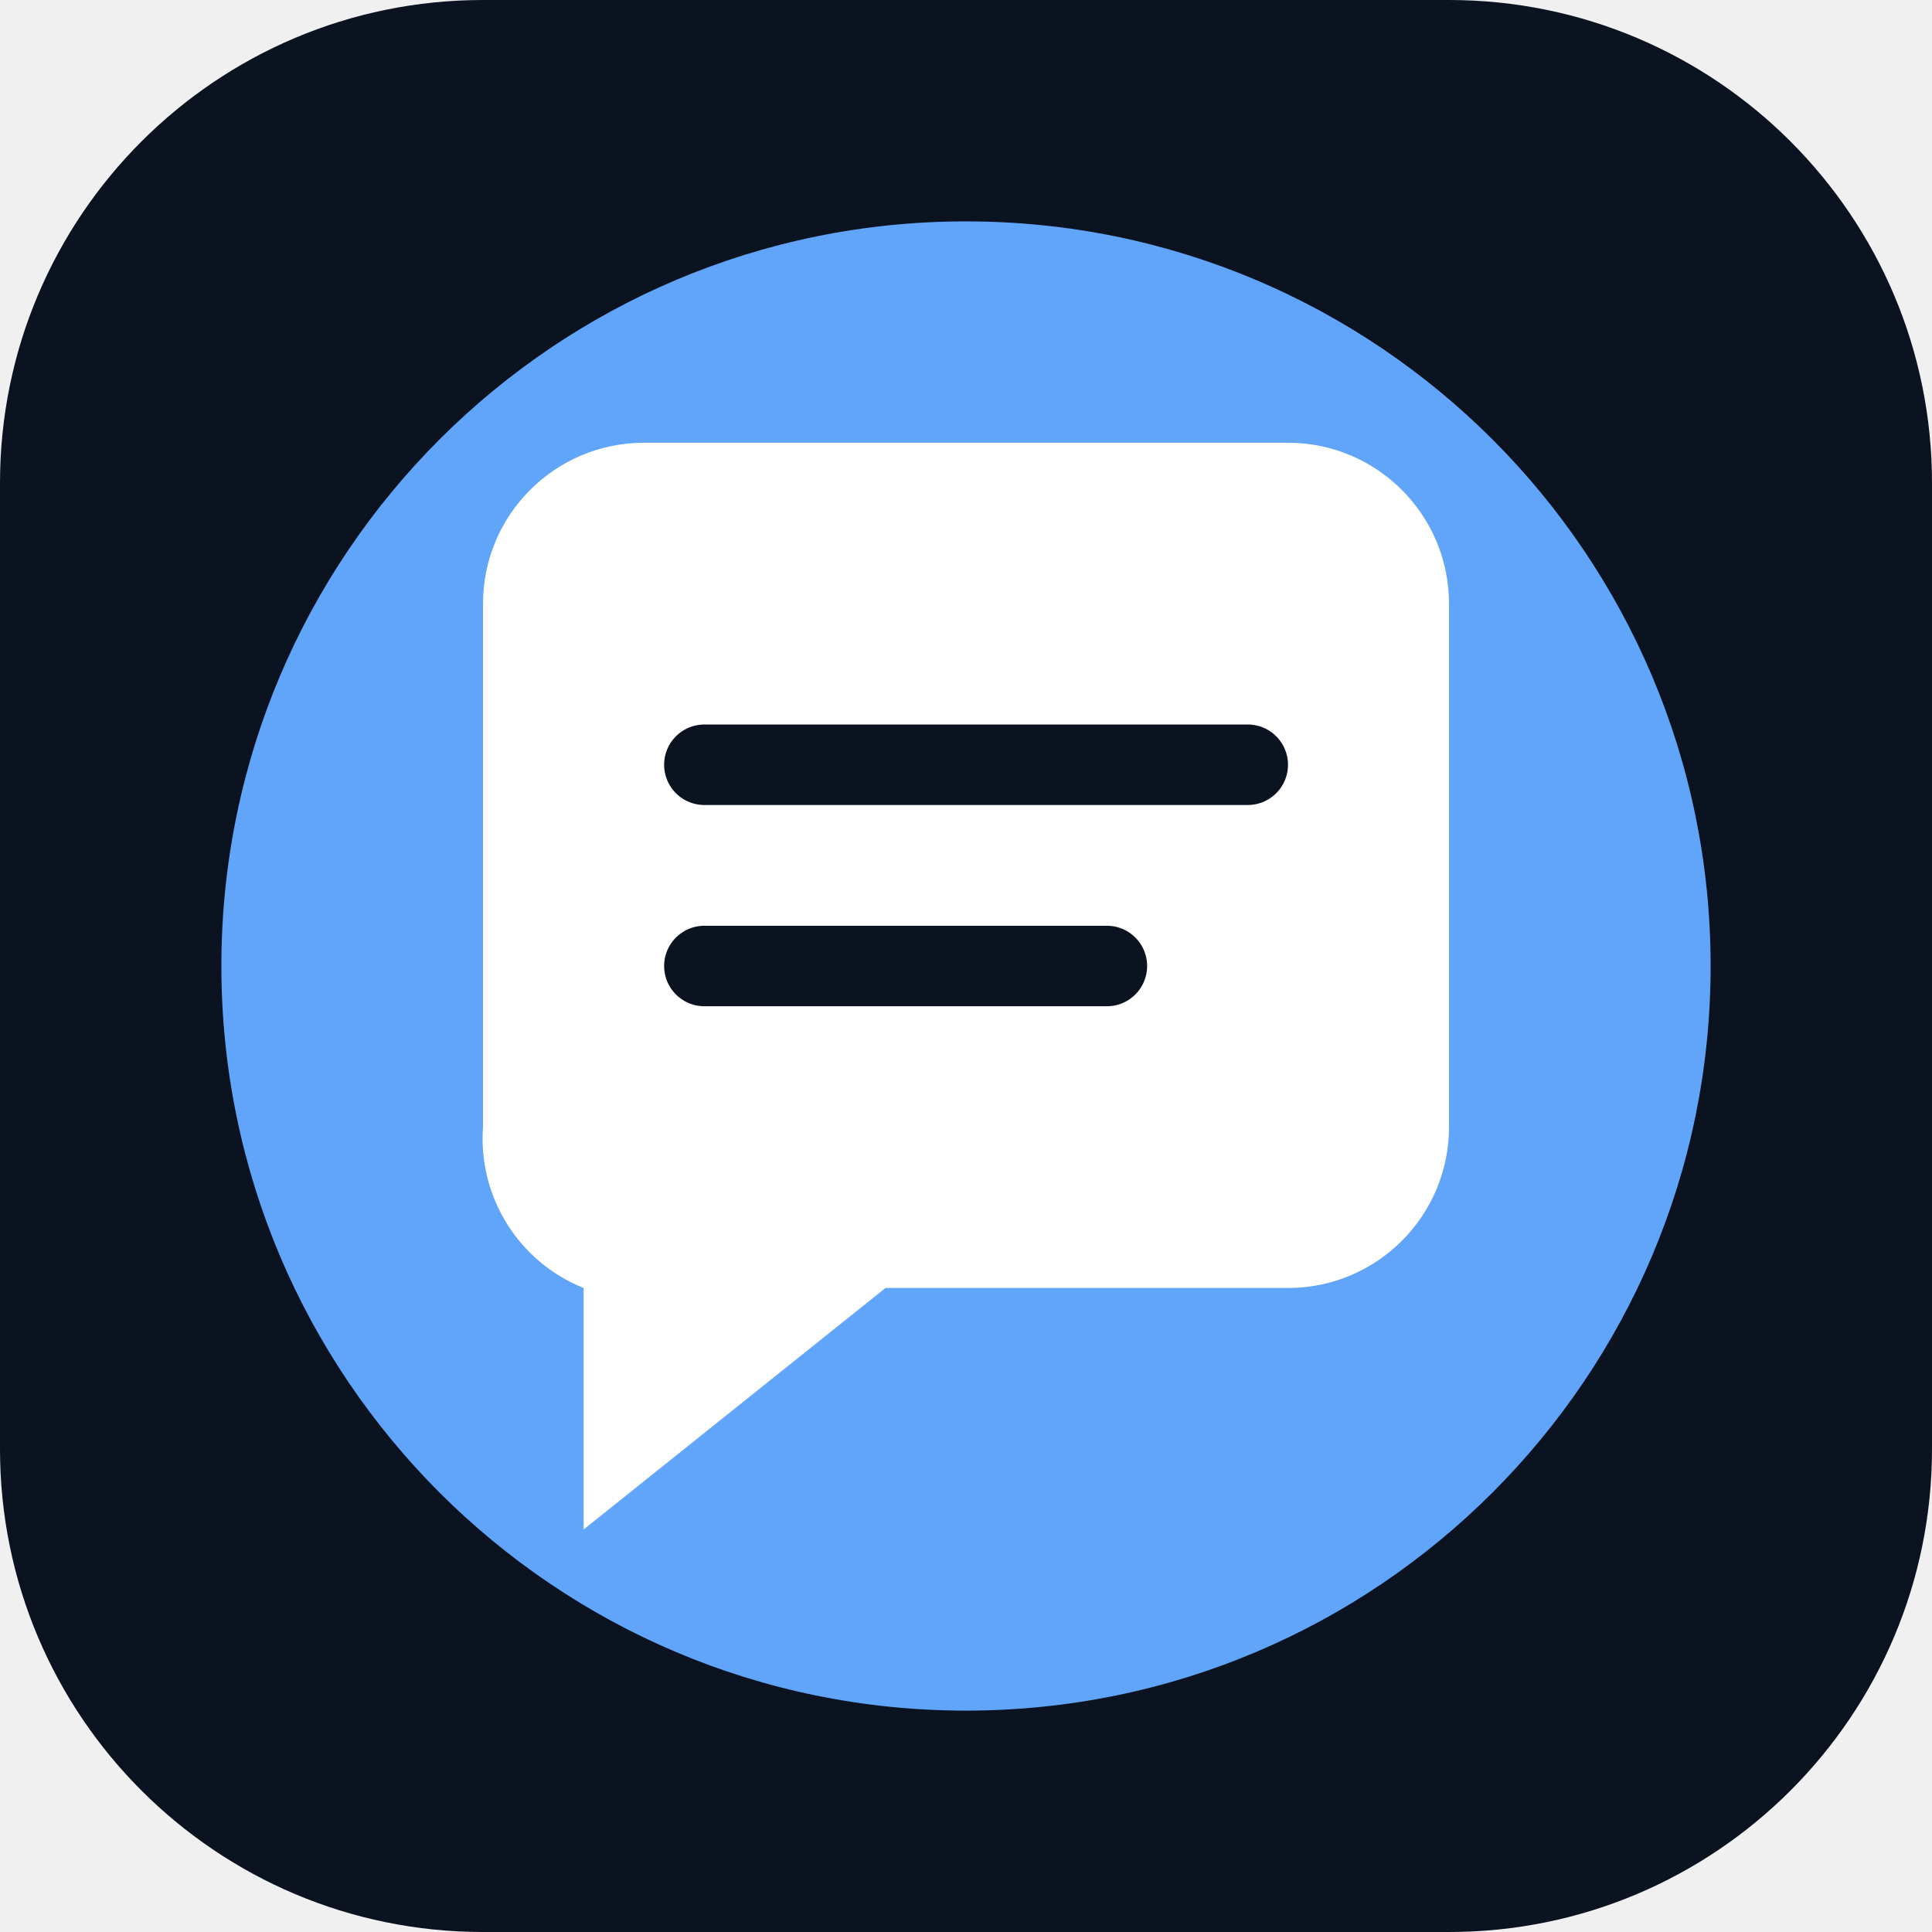
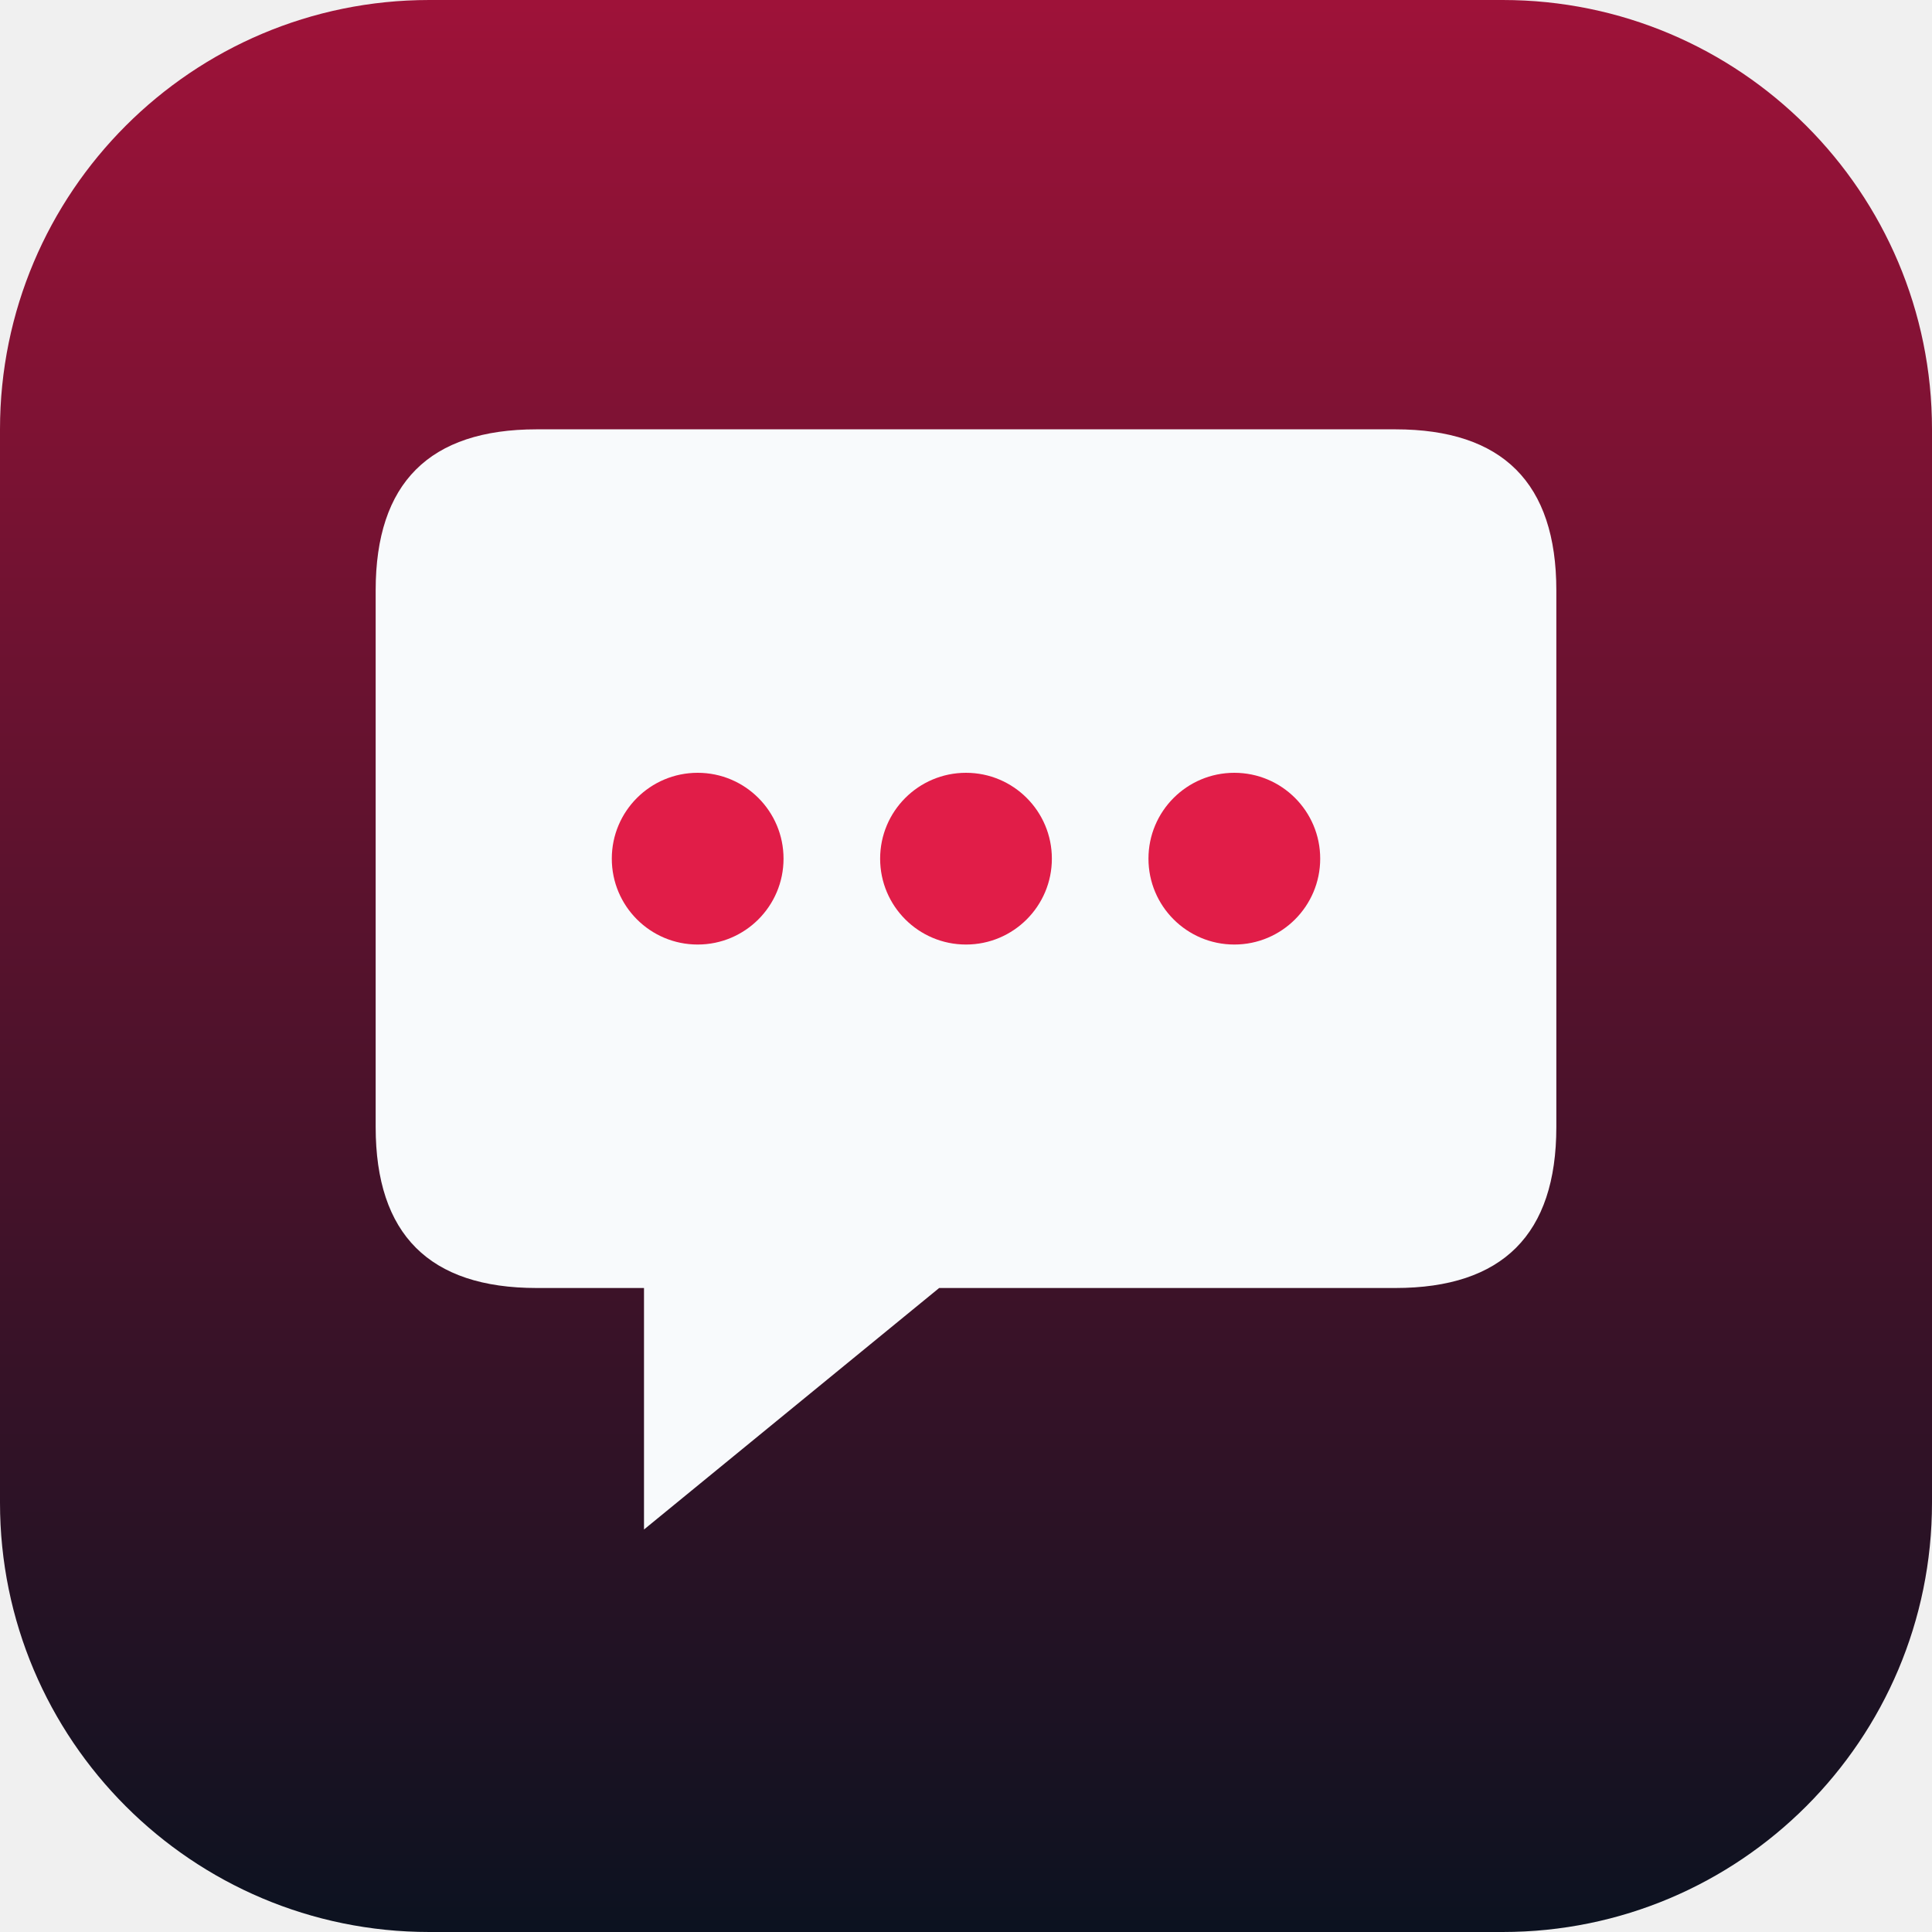
- <svg xmlns="http://www.w3.org/2000/svg" viewBox="0 0 96 96" fill="none">
-   <rect width="96" height="96" rx="24" fill="#0B1220" />
-   <circle cx="48" cy="48" r="37" fill="#60A5FA" />
-   <path d="M24 30a8 8 0 0 1 8-8h32a8 8 0 0 1 8 8v26a8 8 0 0 1-8 8H44L29 76v-12a8 8 0 0 1-5-8V30Z" fill="#fff" />
-   <path d="M35 38h27M35 48h20" stroke="#0B1220" stroke-width="4" stroke-linecap="round" />
+ <svg xmlns="http://www.w3.org/2000/svg" viewBox="18 18 72 72">
+   <defs>
+     <linearGradient id="g" x1="0" y1="0" x2="0" y2="1">
+       <stop offset="0" stop-color="#9F1239" />
+       <stop offset="1" stop-color="#0B1220" />
+     </linearGradient>
+   </defs>
+   <rect x="18" y="18" width="72" height="72" rx="16" fill="url(#g)" />
+   <path d="M38,34 H70 Q76,34 76,40 V60 Q76,66 70,66 H53 L42,75 V66 H38 Q32,66 32,60 V40 Q32,34 38,34 Z" fill="#F8FAFC" />
+   <circle cx="44" cy="50" r="3.2" fill="#E11D48" />
+   <circle cx="54" cy="50" r="3.2" fill="#E11D48" />
+   <circle cx="64" cy="50" r="3.2" fill="#E11D48" />
</svg>
